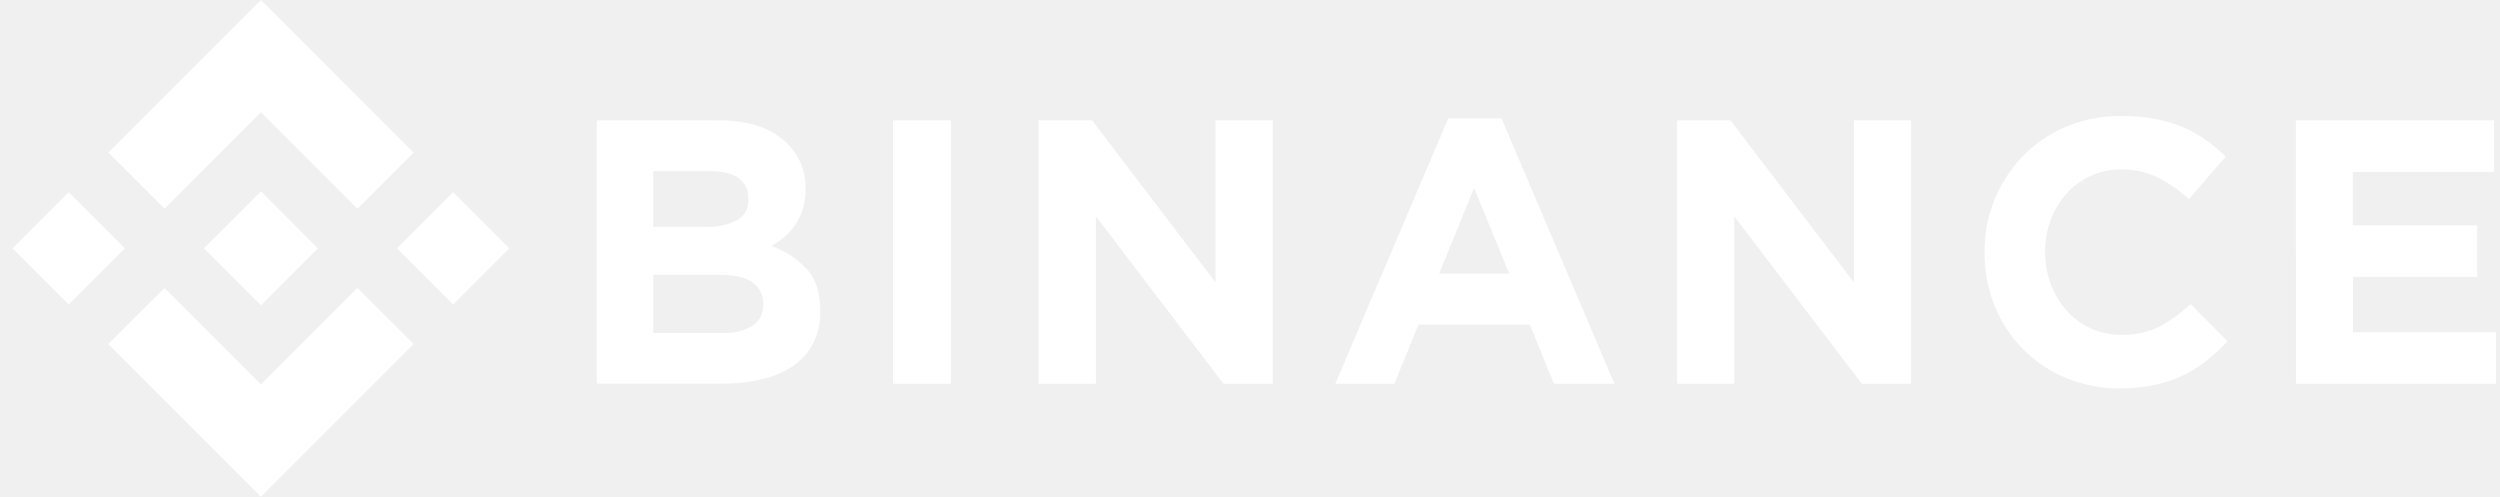
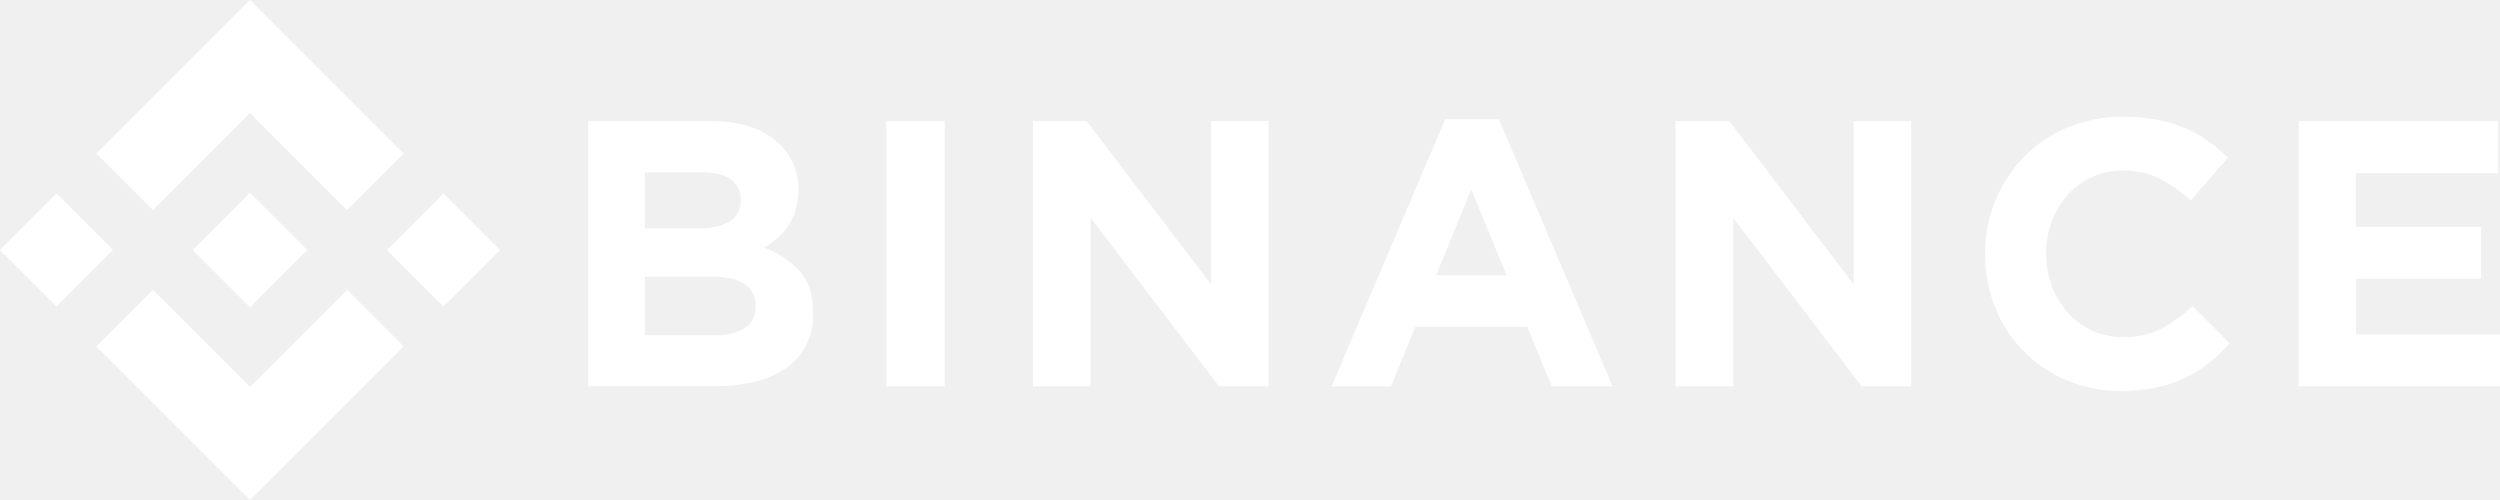
- <svg xmlns="http://www.w3.org/2000/svg" width="151" height="30" viewBox="0 0 151 30" fill="none">
-   <g clip-path="url(#clip0_868_5312)">
-     <path d="M9.935 12.606L15.761 6.781L21.59 12.61L24.979 9.22L15.761 0L6.544 9.217L9.935 12.606Z" fill="white" />
-     <path d="M0.759 15.001L4.148 11.611L7.538 15.001L4.148 18.39L0.759 15.001Z" fill="white" />
-     <path d="M9.935 17.394L15.761 23.221L21.59 17.392L24.981 20.778L24.979 20.78L15.761 30L6.544 20.785L6.539 20.78L9.935 17.394Z" fill="white" />
-     <path d="M23.979 15.001L27.368 11.612L30.758 15.001L27.368 18.391L23.979 15.001Z" fill="white" />
-     <path d="M19.199 14.999L15.761 11.558L13.219 14.101L12.925 14.392L12.323 14.994L12.318 14.999L12.323 15.006L15.761 18.442L19.199 15.001L19.202 14.999H19.199Z" fill="white" />
-     <path d="M36.046 7.27H43.42C45.249 7.27 46.633 7.743 47.572 8.691C47.925 9.041 48.204 9.46 48.391 9.921C48.578 10.382 48.669 10.876 48.659 11.373V11.419C48.665 11.826 48.609 12.232 48.491 12.622C48.386 12.958 48.233 13.277 48.038 13.57C47.856 13.846 47.636 14.095 47.384 14.309C47.138 14.521 46.869 14.704 46.581 14.854C47.411 15.143 48.157 15.632 48.754 16.276C49.282 16.876 49.545 17.706 49.545 18.764V18.809C49.56 19.47 49.416 20.125 49.126 20.719C48.844 21.266 48.432 21.735 47.925 22.084C47.351 22.468 46.713 22.745 46.041 22.901C45.242 23.09 44.423 23.182 43.603 23.174H36.046V7.27ZM42.681 13.7C43.319 13.731 43.954 13.594 44.522 13.302C44.744 13.173 44.925 12.984 45.044 12.757C45.164 12.53 45.218 12.274 45.2 12.018V11.973C45.211 11.737 45.163 11.502 45.06 11.29C44.957 11.077 44.802 10.894 44.61 10.758C44.216 10.478 43.648 10.338 42.906 10.338H39.456V13.7H42.681ZM43.612 20.11C44.248 20.145 44.88 20 45.437 19.69C45.653 19.551 45.829 19.356 45.944 19.126C46.06 18.896 46.112 18.64 46.095 18.383V18.337C46.104 18.093 46.052 17.851 45.945 17.631C45.838 17.411 45.679 17.221 45.482 17.077C45.074 16.761 44.415 16.603 43.505 16.603H39.456V20.11H43.612Z" fill="white" />
-     <path d="M53.938 7.27H57.438V23.178H53.938V7.27Z" fill="white" />
-     <path d="M62.734 7.27H65.961L73.42 17.06V7.27H76.875V23.178H73.896L66.193 13.065V23.178H62.734V7.27Z" fill="white" />
-     <path d="M87.471 7.156H90.694L97.511 23.178H93.857L92.402 19.61H85.675L84.22 23.178H80.652L87.471 7.156ZM91.153 16.52L89.035 11.359L86.926 16.52H91.153Z" fill="white" />
-     <path d="M101.295 7.27H104.522L111.976 17.06V7.27H115.431V23.178H112.453L104.749 13.065V23.178H101.295V7.27Z" fill="white" />
-     <path d="M128.027 23.458C126.912 23.467 125.806 23.251 124.776 22.823C123.807 22.423 122.927 21.832 122.189 21.087C121.452 20.341 120.871 19.456 120.48 18.482C120.069 17.464 119.86 16.375 119.867 15.276V15.231C119.848 13.066 120.681 10.98 122.186 9.423C122.927 8.663 123.813 8.06 124.793 7.651C125.858 7.21 127.002 6.99 128.155 7.004C128.837 6.999 129.518 7.06 130.188 7.187C130.762 7.295 131.322 7.463 131.861 7.687C132.35 7.892 132.815 8.151 133.247 8.459C133.669 8.759 134.065 9.094 134.432 9.459L132.207 12.027C131.638 11.503 131.001 11.059 130.311 10.708C129.634 10.384 128.891 10.222 128.141 10.234C127.516 10.227 126.898 10.353 126.326 10.604C125.754 10.855 125.242 11.225 124.824 11.689C124.409 12.151 124.084 12.687 123.866 13.269C123.638 13.884 123.523 14.535 123.528 15.191V15.236C123.525 15.891 123.64 16.541 123.866 17.155C124.082 17.739 124.403 18.278 124.814 18.745C125.229 19.215 125.74 19.59 126.312 19.845C126.884 20.1 127.505 20.229 128.131 20.224C128.929 20.249 129.721 20.077 130.437 19.724C131.118 19.352 131.749 18.893 132.311 18.359L134.539 20.61C134.145 21.037 133.72 21.433 133.266 21.794C132.82 22.147 132.336 22.448 131.823 22.692C131.276 22.95 130.7 23.14 130.108 23.259C129.423 23.396 128.726 23.463 128.027 23.458Z" fill="white" />
-     <path d="M138.669 7.27H150.642V10.383H142.111V13.61H149.623V16.724H142.123V20.065H150.76V23.178H138.676L138.669 7.27Z" fill="white" />
+ <svg xmlns="http://www.w3.org/2000/svg" width="130" height="26" viewBox="0 0 130 26" fill="none">
+   <g clip-path="url(#clip0_868_5297)">
+     <path d="M7.951 10.925L13.001 5.877L18.053 10.929L20.99 7.99L13.001 0L5.013 7.988L7.951 10.925Z" fill="white" />
+     <path d="M-0.001 13.001L2.937 10.063L5.874 13.001L2.937 15.938L-0.001 13.001Z" fill="white" />
+     <path d="M7.951 15.075L13.001 20.125L18.053 15.073L20.992 18.008L20.99 18.01L13.001 26L5.013 18.014L5.009 18.01L7.951 15.075Z" fill="white" />
+     <path d="M20.123 13.001L23.061 10.064L25.998 13.001L23.061 15.939L20.123 13.001Z" fill="white" />
+     <path d="M15.981 12.999L13.001 10.017L10.798 12.221L10.543 12.473L10.021 12.995L10.017 12.999L10.021 13.005L13.001 15.983L15.981 13.001L15.983 12.999H15.981Z" fill="white" />
+     <path d="M30.582 6.3H36.973C38.558 6.3 39.757 6.711 40.571 7.533C40.877 7.836 41.118 8.199 41.281 8.598C41.443 8.998 41.522 9.426 41.513 9.857V9.896C41.519 10.249 41.469 10.601 41.367 10.94C41.276 11.23 41.144 11.507 40.975 11.761C40.817 12 40.627 12.216 40.408 12.402C40.195 12.585 39.962 12.744 39.712 12.874C40.431 13.124 41.078 13.547 41.595 14.106C42.053 14.626 42.281 15.345 42.281 16.262V16.301C42.294 16.874 42.17 17.442 41.918 17.957C41.674 18.431 41.316 18.837 40.877 19.139C40.38 19.473 39.827 19.712 39.244 19.848C38.552 20.012 37.842 20.091 37.131 20.084H30.582V6.3ZM36.332 11.874C36.885 11.901 37.435 11.782 37.928 11.529C38.12 11.417 38.276 11.253 38.38 11.056C38.484 10.86 38.531 10.638 38.515 10.416V10.377C38.525 10.172 38.484 9.969 38.394 9.785C38.305 9.6 38.17 9.442 38.004 9.323C37.663 9.081 37.17 8.96 36.527 8.96H33.537V11.874H36.332ZM37.139 17.429C37.69 17.46 38.238 17.334 38.72 17.065C38.908 16.945 39.06 16.776 39.16 16.576C39.261 16.377 39.306 16.154 39.291 15.932V15.893C39.299 15.681 39.254 15.471 39.161 15.28C39.069 15.09 38.931 14.925 38.759 14.8C38.406 14.526 37.835 14.389 37.047 14.389H33.537V17.429H37.139Z" fill="white" />
+     <path d="M46.089 6.3H49.122V20.088H46.089V6.3Z" fill="white" />
+     <path d="M53.712 6.3H56.508L62.973 14.786V6.3H65.967V20.088H63.386L56.71 11.323V20.088H53.712V6.3Z" fill="white" />
+     <path d="M75.151 6.202H77.944L83.852 20.088H80.685L79.424 16.995H73.594L72.333 20.088H69.241L75.151 6.202ZM78.342 14.318L76.506 9.845L74.678 14.318H78.342Z" fill="white" />
+     <path d="M87.132 6.3H89.928L96.389 14.786V6.3H99.383V20.088H96.802L90.126 11.323V20.088H87.132V6.3Z" fill="white" />
+     <path d="M110.3 20.331C109.333 20.339 108.375 20.152 107.482 19.78C106.642 19.433 105.88 18.922 105.241 18.276C104.601 17.629 104.097 16.862 103.759 16.018C103.403 15.135 103.222 14.191 103.227 13.239V13.2C103.212 11.324 103.934 9.516 105.238 8.167C105.88 7.508 106.648 6.986 107.497 6.631C108.42 6.249 109.412 6.058 110.411 6.07C111.002 6.066 111.592 6.119 112.173 6.229C112.67 6.323 113.156 6.468 113.623 6.662C114.046 6.84 114.449 7.065 114.824 7.331C115.19 7.591 115.533 7.881 115.851 8.198L113.923 10.424C113.43 9.969 112.877 9.585 112.28 9.28C111.693 9 111.049 8.859 110.399 8.869C109.857 8.864 109.321 8.973 108.825 9.191C108.33 9.408 107.886 9.728 107.524 10.13C107.164 10.531 106.883 10.996 106.694 11.5C106.496 12.033 106.397 12.597 106.4 13.165V13.205C106.398 13.772 106.498 14.335 106.694 14.868C106.881 15.374 107.159 15.841 107.515 16.246C107.875 16.653 108.318 16.978 108.814 17.199C109.31 17.42 109.847 17.532 110.39 17.527C111.082 17.549 111.768 17.4 112.388 17.094C112.979 16.772 113.525 16.375 114.013 15.911L115.943 17.862C115.602 18.232 115.234 18.575 114.84 18.889C114.454 19.194 114.035 19.455 113.59 19.667C113.116 19.89 112.617 20.055 112.103 20.158C111.509 20.277 110.905 20.335 110.3 20.331Z" fill="white" />
+     <path d="M119.523 6.3H129.899V8.999H122.506V11.796H129.016V14.494H122.517V17.39H130.002V20.088H119.529L119.523 6.3Z" fill="white" />
  </g>
  <defs>
-     <clipPath id="clip0_868_5312">
-       <rect width="149.998" height="30" fill="white" transform="translate(0.76001)" />
+     <clipPath id="clip0_868_5297">
+       <rect width="130" height="26" fill="white" />
    </clipPath>
  </defs>
</svg>
